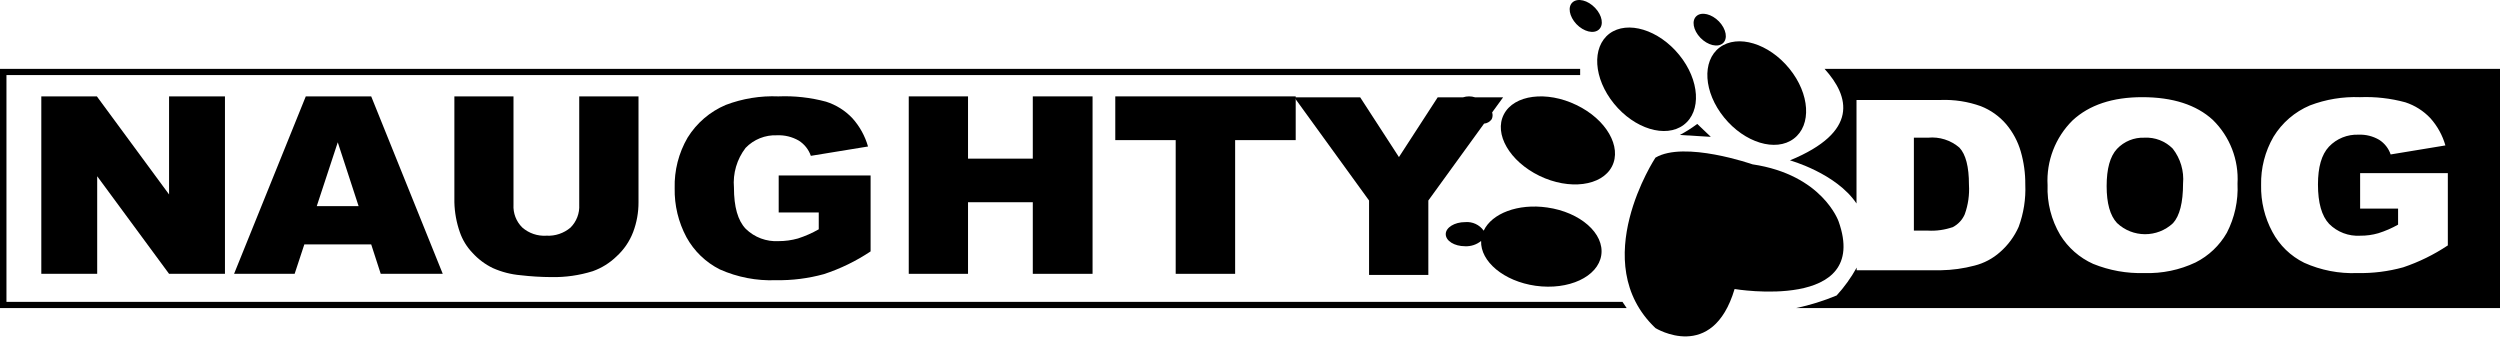
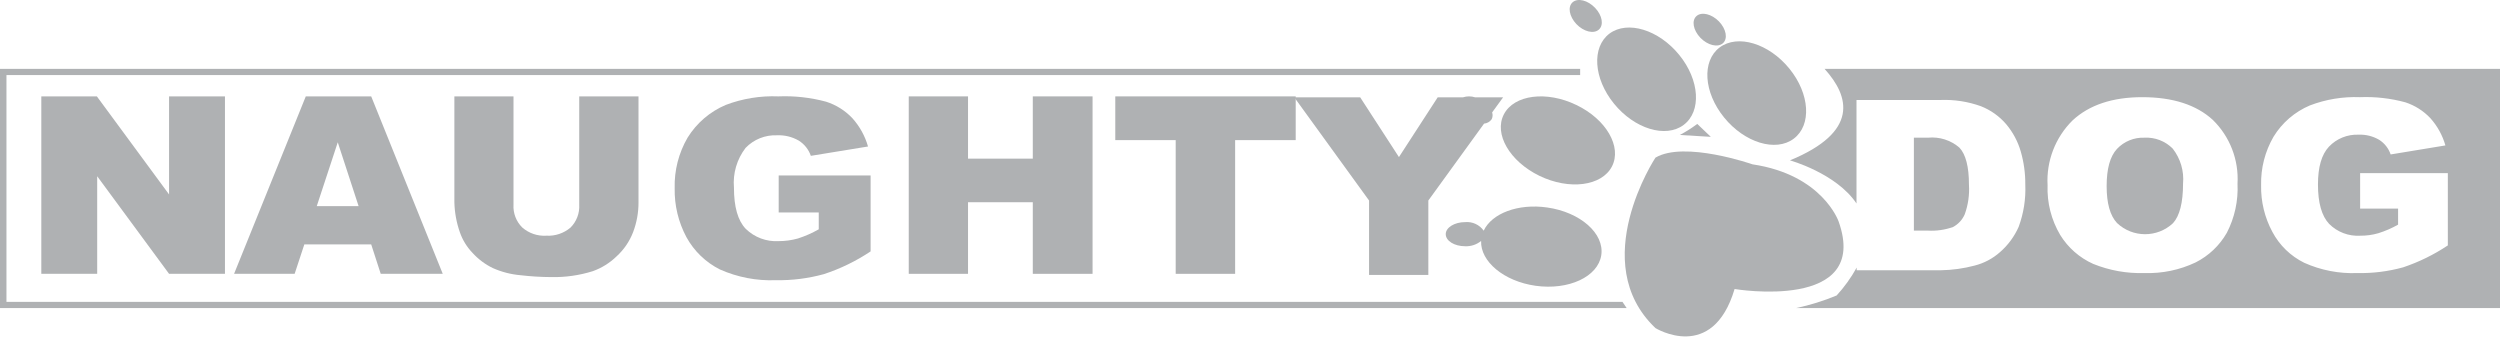
- <svg xmlns="http://www.w3.org/2000/svg" id="svg2" width="300" height="41" viewBox="0 0 300 41">
+ <svg xmlns="http://www.w3.org/2000/svg" id="svg2" width="300" height="41" viewBox="0 0 300 41" fill="#afb1b3">
  <path d="M.775,36.222V9.008H189.618V8.261H0V36.969H195.2c-.175-.243-.329-.486-.504-.747Z" />
  <polygon points="11.624 11.566 4.957 11.566 4.957 32.859 11.663 32.859 11.663 21.148 20.288 32.859 26.995 32.859 26.995 11.566 20.288 11.566 20.288 23.333 11.624 11.566" />
  <path d="M40.532,17.076l2.5,7.658H38.012ZM28.089,32.859h7.268L36.52,29.328H44.544l1.143,3.53h7.443L44.544,11.566H36.694Z" />
  <path d="M54.525,11.566v12.701a11.734,11.734,0,0,0,.659,3.605,6.763,6.763,0,0,0,1.512,2.466,7.993,7.993,0,0,0,2.442,1.83,10.335,10.335,0,0,0,3.334.859,33.016,33.016,0,0,0,3.683.224,15.603,15.603,0,0,0,4.981-.71,7.913,7.913,0,0,0,2.849-1.774,7.622,7.622,0,0,0,1.996-2.932,9.974,9.974,0,0,0,.64-3.567v-12.701H69.507V24.566a3.579,3.579,0,0,1-1.047,2.746,4.117,4.117,0,0,1-2.888.971,4.009,4.009,0,0,1-2.907-.99,3.564,3.564,0,0,1-1.046-2.727V11.566Z" />
  <path d="M93.25,16.235a4.792,4.792,0,0,1,2.597.635,3.498,3.498,0,0,1,1.454,1.831l6.861-1.121a8.599,8.599,0,0,0-1.88-3.399,7.44,7.44,0,0,0-3.159-1.98,19.034,19.034,0,0,0-5.718-.635A15.917,15.917,0,0,0,87.086,12.593a9.972,9.972,0,0,0-4.574,3.922,11.461,11.461,0,0,0-1.551,6.07,11.954,11.954,0,0,0,1.415,5.883,9.373,9.373,0,0,0,4.012,3.866,15.051,15.051,0,0,0,6.706,1.289,20.293,20.293,0,0,0,5.776-.728,22.972,22.972,0,0,0,5.602-2.727V21.054H93.443v4.445h4.807v2.017a13.216,13.216,0,0,1-2.5,1.102,8.481,8.481,0,0,1-2.307.317,5.216,5.216,0,0,1-3.954-1.475c-.95-.99-1.415-2.634-1.415-4.95A6.863,6.863,0,0,1,89.47,17.748,4.948,4.948,0,0,1,93.25,16.235Z" />
  <polygon points="131.107 32.859 131.107 11.566 123.935 11.566 123.935 19.037 116.163 19.037 116.163 11.566 109.05 11.566 109.05 32.859 116.163 32.859 116.163 24.267 123.935 24.267 123.935 32.859 131.107 32.859" />
  <polygon points="148.216 32.859 148.216 16.814 155.484 16.814 155.484 11.566 133.834 11.566 133.834 16.814 141.083 16.814 141.083 32.859 148.216 32.859" />
  <path d="M171.401,32.989v-8.928l6.687-9.227a1.24,1.24,0,0,0,.911-.523,1.084,1.084,0,0,0,.058-.822l1.318-1.812h-3.373a2.336,2.336,0,0,0-1.434,0h-3.043L167.873,18.85l-4.652-7.172H155.313l8.974,12.383v8.928Z" />
  <path d="M257.333,16.523a4.297,4.297,0,0,0-3.295,1.345c-.834.897-1.241,2.391-1.241,4.464,0,2.054.407,3.53,1.241,4.427a4.902,4.902,0,0,0,6.726.019c.795-.878,1.202-2.465,1.202-4.744a5.954,5.954,0,0,0-1.241-4.203A4.439,4.439,0,0,0,257.333,16.523Z" />
  <path d="M235.771,25.712a8.838,8.838,0,0,0,.504-3.549c0-2.167-.388-3.642-1.143-4.445a5.014,5.014,0,0,0-3.78-1.195h-1.686V27.673h1.667a7.73,7.73,0,0,0,3.024-.43A3.123,3.123,0,0,0,235.771,25.712Z" />
  <path d="M293.72,29.461a22.642,22.642,0,0,1-5.33,2.615,19.15,19.15,0,0,1-5.505.691,14.202,14.202,0,0,1-6.377-1.233,8.648,8.648,0,0,1-3.818-3.698,11.332,11.332,0,0,1-1.357-5.622,11.076,11.076,0,0,1,1.492-5.809,9.407,9.407,0,0,1,4.361-3.754,15.191,15.191,0,0,1,6.009-.99,17.995,17.995,0,0,1,5.446.616,7.182,7.182,0,0,1,3.004,1.905,8.311,8.311,0,0,1,1.803,3.269L286.878,18.534a3.354,3.354,0,0,0-1.376-1.756,4.51,4.51,0,0,0-2.462-.616,4.65,4.65,0,0,0-3.566,1.438c-.892.953-1.318,2.465-1.318,4.539,0,2.204.446,3.773,1.337,4.725a4.858,4.858,0,0,0,3.741,1.42,7.518,7.518,0,0,0,2.171-.299,12.285,12.285,0,0,0,2.365-1.027V25.034h-4.555V20.775h10.525v8.685ZM267.224,27.929a8.957,8.957,0,0,1-3.76,3.567,13.31,13.31,0,0,1-6.125,1.27,15.125,15.125,0,0,1-6.164-1.102,8.95,8.95,0,0,1-3.954-3.474,10.901,10.901,0,0,1-1.512-5.958,10.151,10.151,0,0,1,3.004-7.789c1.996-1.849,4.787-2.783,8.354-2.783,3.663,0,6.493.915,8.47,2.727a9.901,9.901,0,0,1,2.965,7.658A11.593,11.593,0,0,1,267.224,27.929Zm32.388-19.668H218.943c3.024,3.325,4.148,7.565-4.148,10.983,0,0,5.543,1.532,7.986,5.174V11.997h10.098a12.861,12.861,0,0,1,4.826.747,7.71,7.71,0,0,1,3.043,2.167,8.95,8.95,0,0,1,1.744,3.269,13.892,13.892,0,0,1,.543,3.96,13.061,13.061,0,0,1-.795,5.08,8.675,8.675,0,0,1-2.229,3.026,7.271,7.271,0,0,1-3.062,1.625,16.88,16.88,0,0,1-4.051.56H222.8V32.113a17.513,17.513,0,0,1-2.403,3.343,27.578,27.578,0,0,1-4.865,1.513H300V8.261Z" />
  <path d="M206.744,5.191c.62-.542.407-1.7-.465-2.615-.872-.896-2.074-1.195-2.694-.654-.62.542-.407,1.7.465,2.615C204.922,5.434,206.124,5.733,206.744,5.191Z" />
  <path d="M206.895,14.102c2.461,3.026,6.202,4.165,8.354,2.54,2.171-1.625,1.938-5.379-.523-8.405s-6.202-4.165-8.373-2.54C204.201,7.322,204.433,11.076,206.895,14.102Z" />
  <path d="M193.677,12.437c2.461,3.026,6.202,4.165,8.354,2.559,2.171-1.625,1.938-5.379-.523-8.405s-6.202-4.165-8.373-2.559C190.983,5.657,191.215,9.412,193.677,12.437Z" />
  <path d="M175.814,29.549a2.827,2.827,0,0,0,1.919-.635c-.097,2.465,2.733,4.838,6.532,5.379,3.973.56,7.501-1.083,7.889-3.679.388-2.596-2.52-5.155-6.493-5.716-3.489-.504-6.648.71-7.617,2.783a2.461,2.461,0,0,0-2.229-1.027c-1.279,0-2.326.654-2.326,1.438C173.488,28.914,174.535,29.549,175.814,29.549Z" />
  <path d="M220.634,26.576s-1.919-5.603-10.331-6.855c0,0-8.179-2.858-11.649-.803,0,0-8.296,12.57,0,20.452,0,0,6.842,4.221,9.497-4.688C208.152,34.682,224.491,37.428,220.634,26.576Z" />
  <path d="M189.168,12.6c-3.586-1.737-7.482-1.233-8.703,1.121s.698,5.641,4.264,7.378c3.586,1.737,7.481,1.233,8.703-1.121C194.653,17.624,192.754,14.318,189.168,12.6Z" />
  <path d="M191.856,3.557c.62-.542.426-1.7-.446-2.615s-2.074-1.214-2.694-.672-.407,1.7.446,2.615C190.034,3.8,191.235,4.099,191.856,3.557Z" />
  <path d="M201.577,16.197l3.721.224-1.628-1.55A15.536,15.536,0,0,1,201.577,16.197Z" />
</svg>
